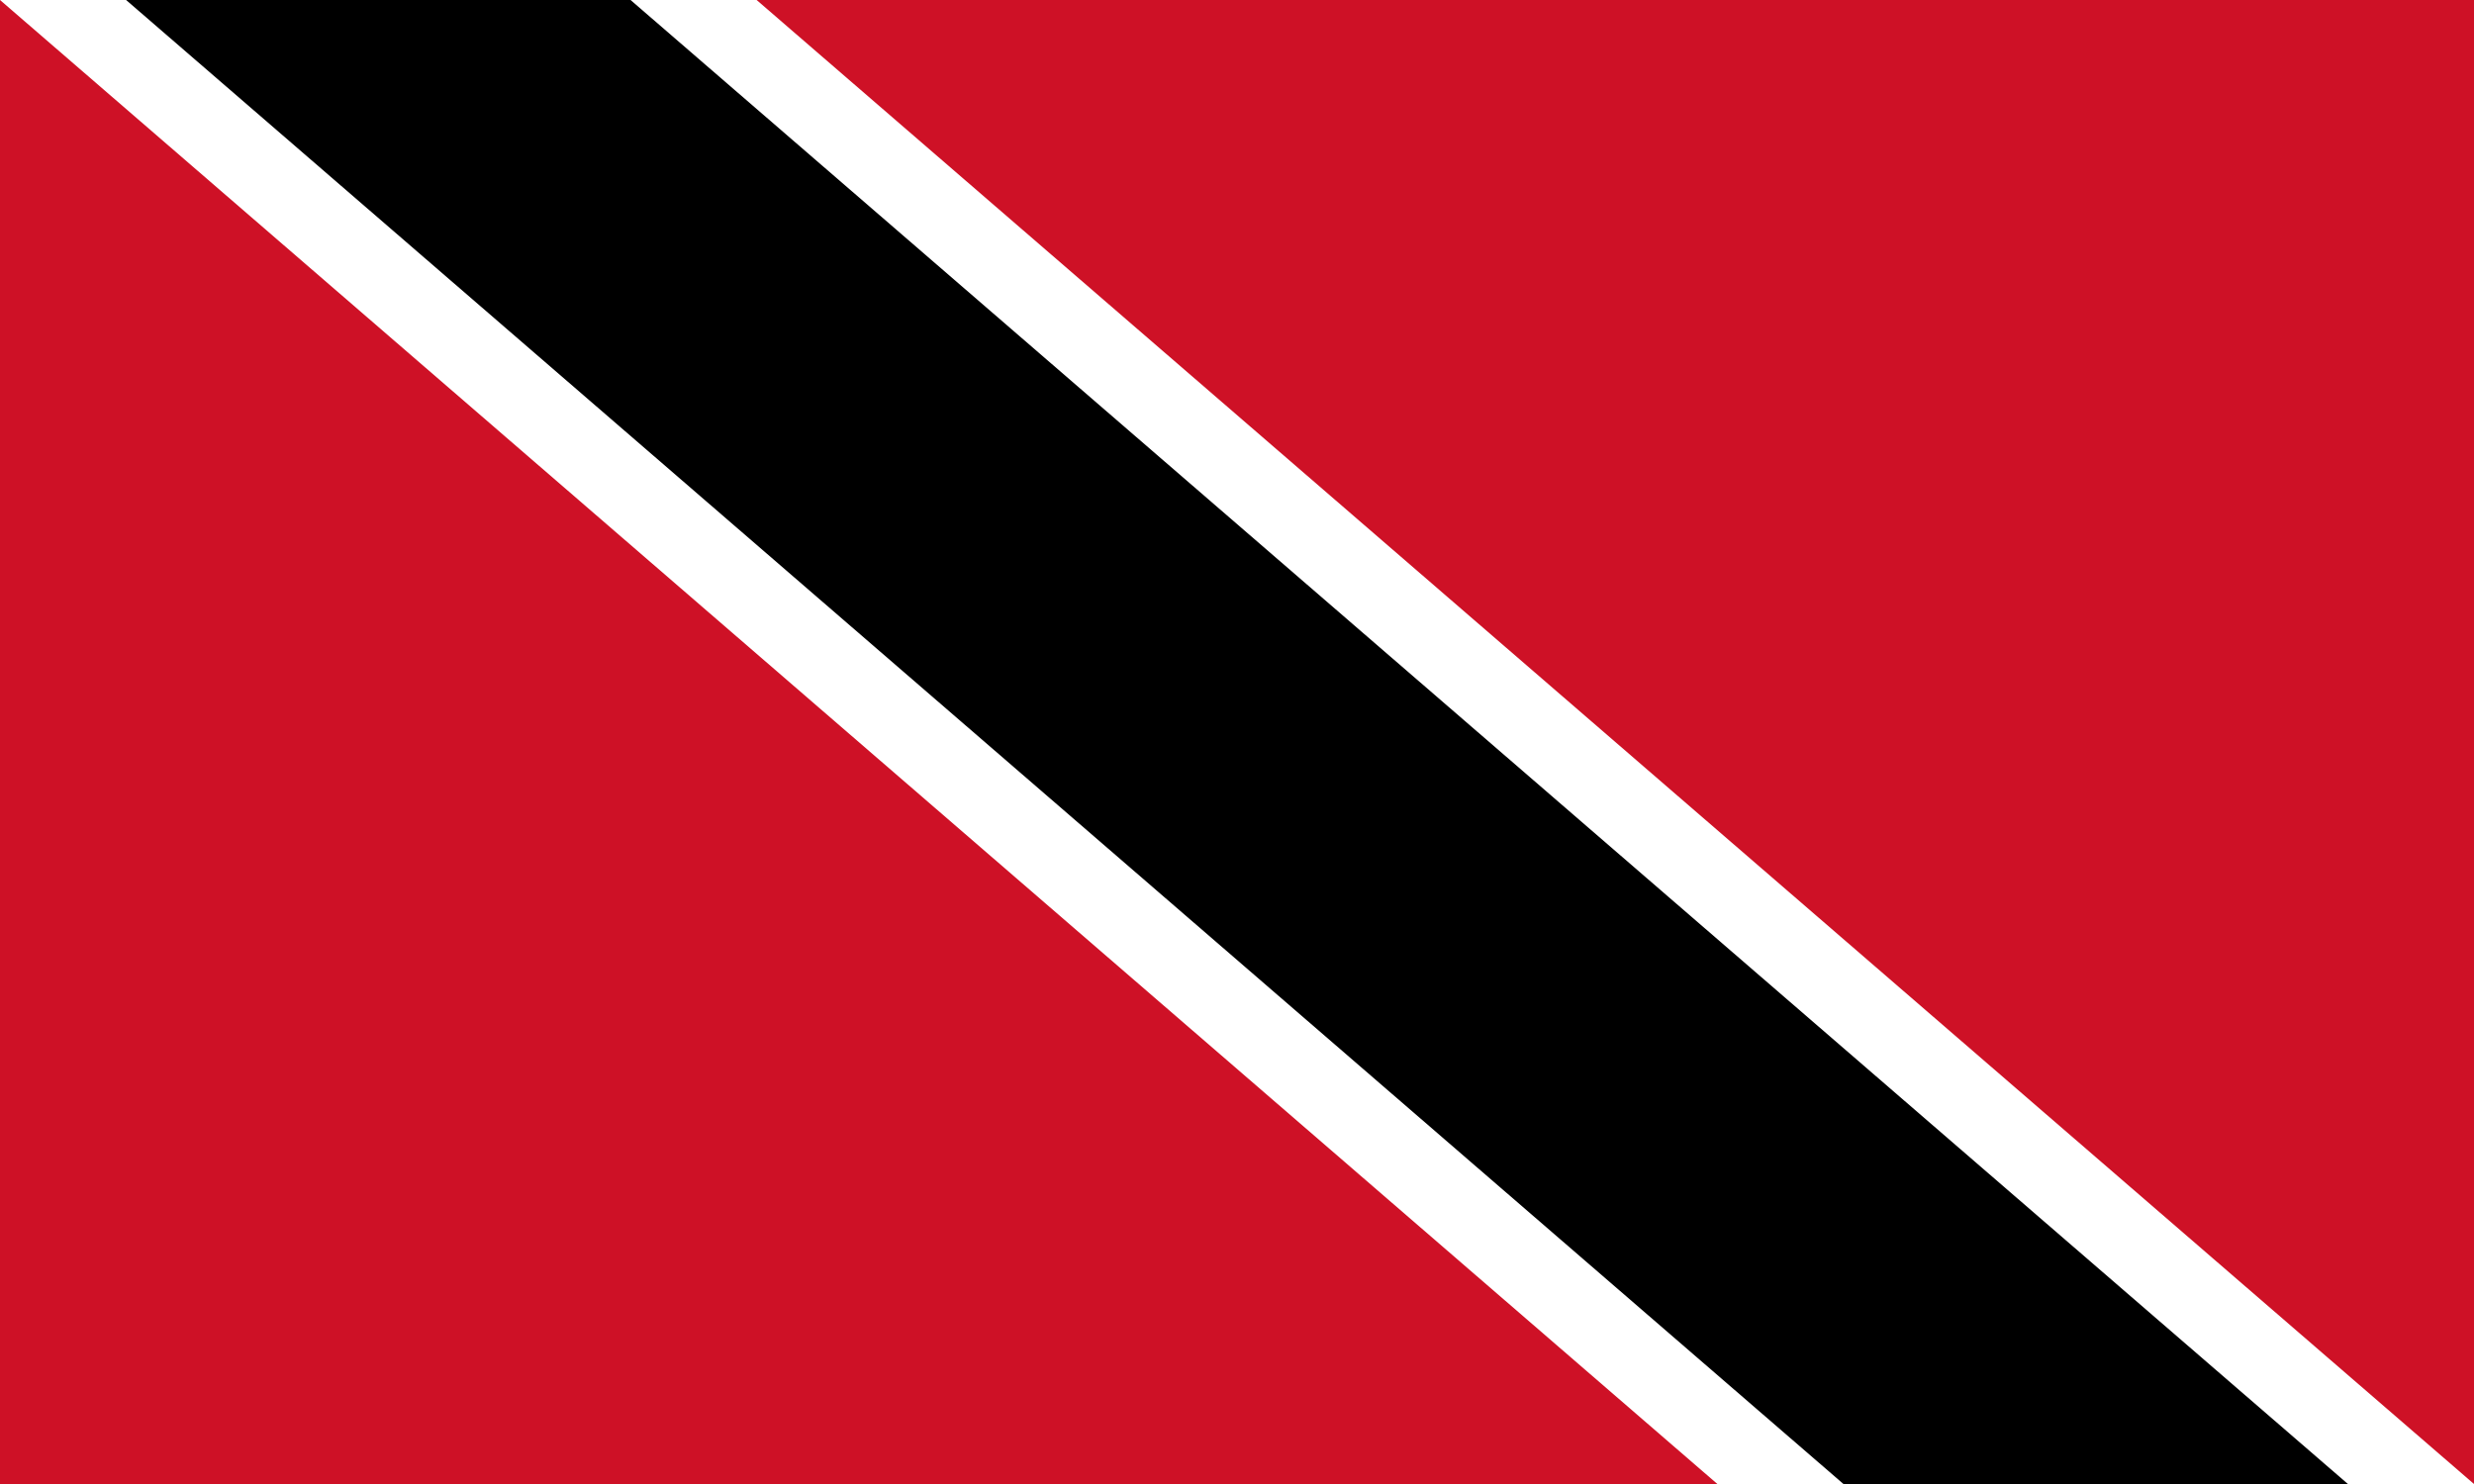
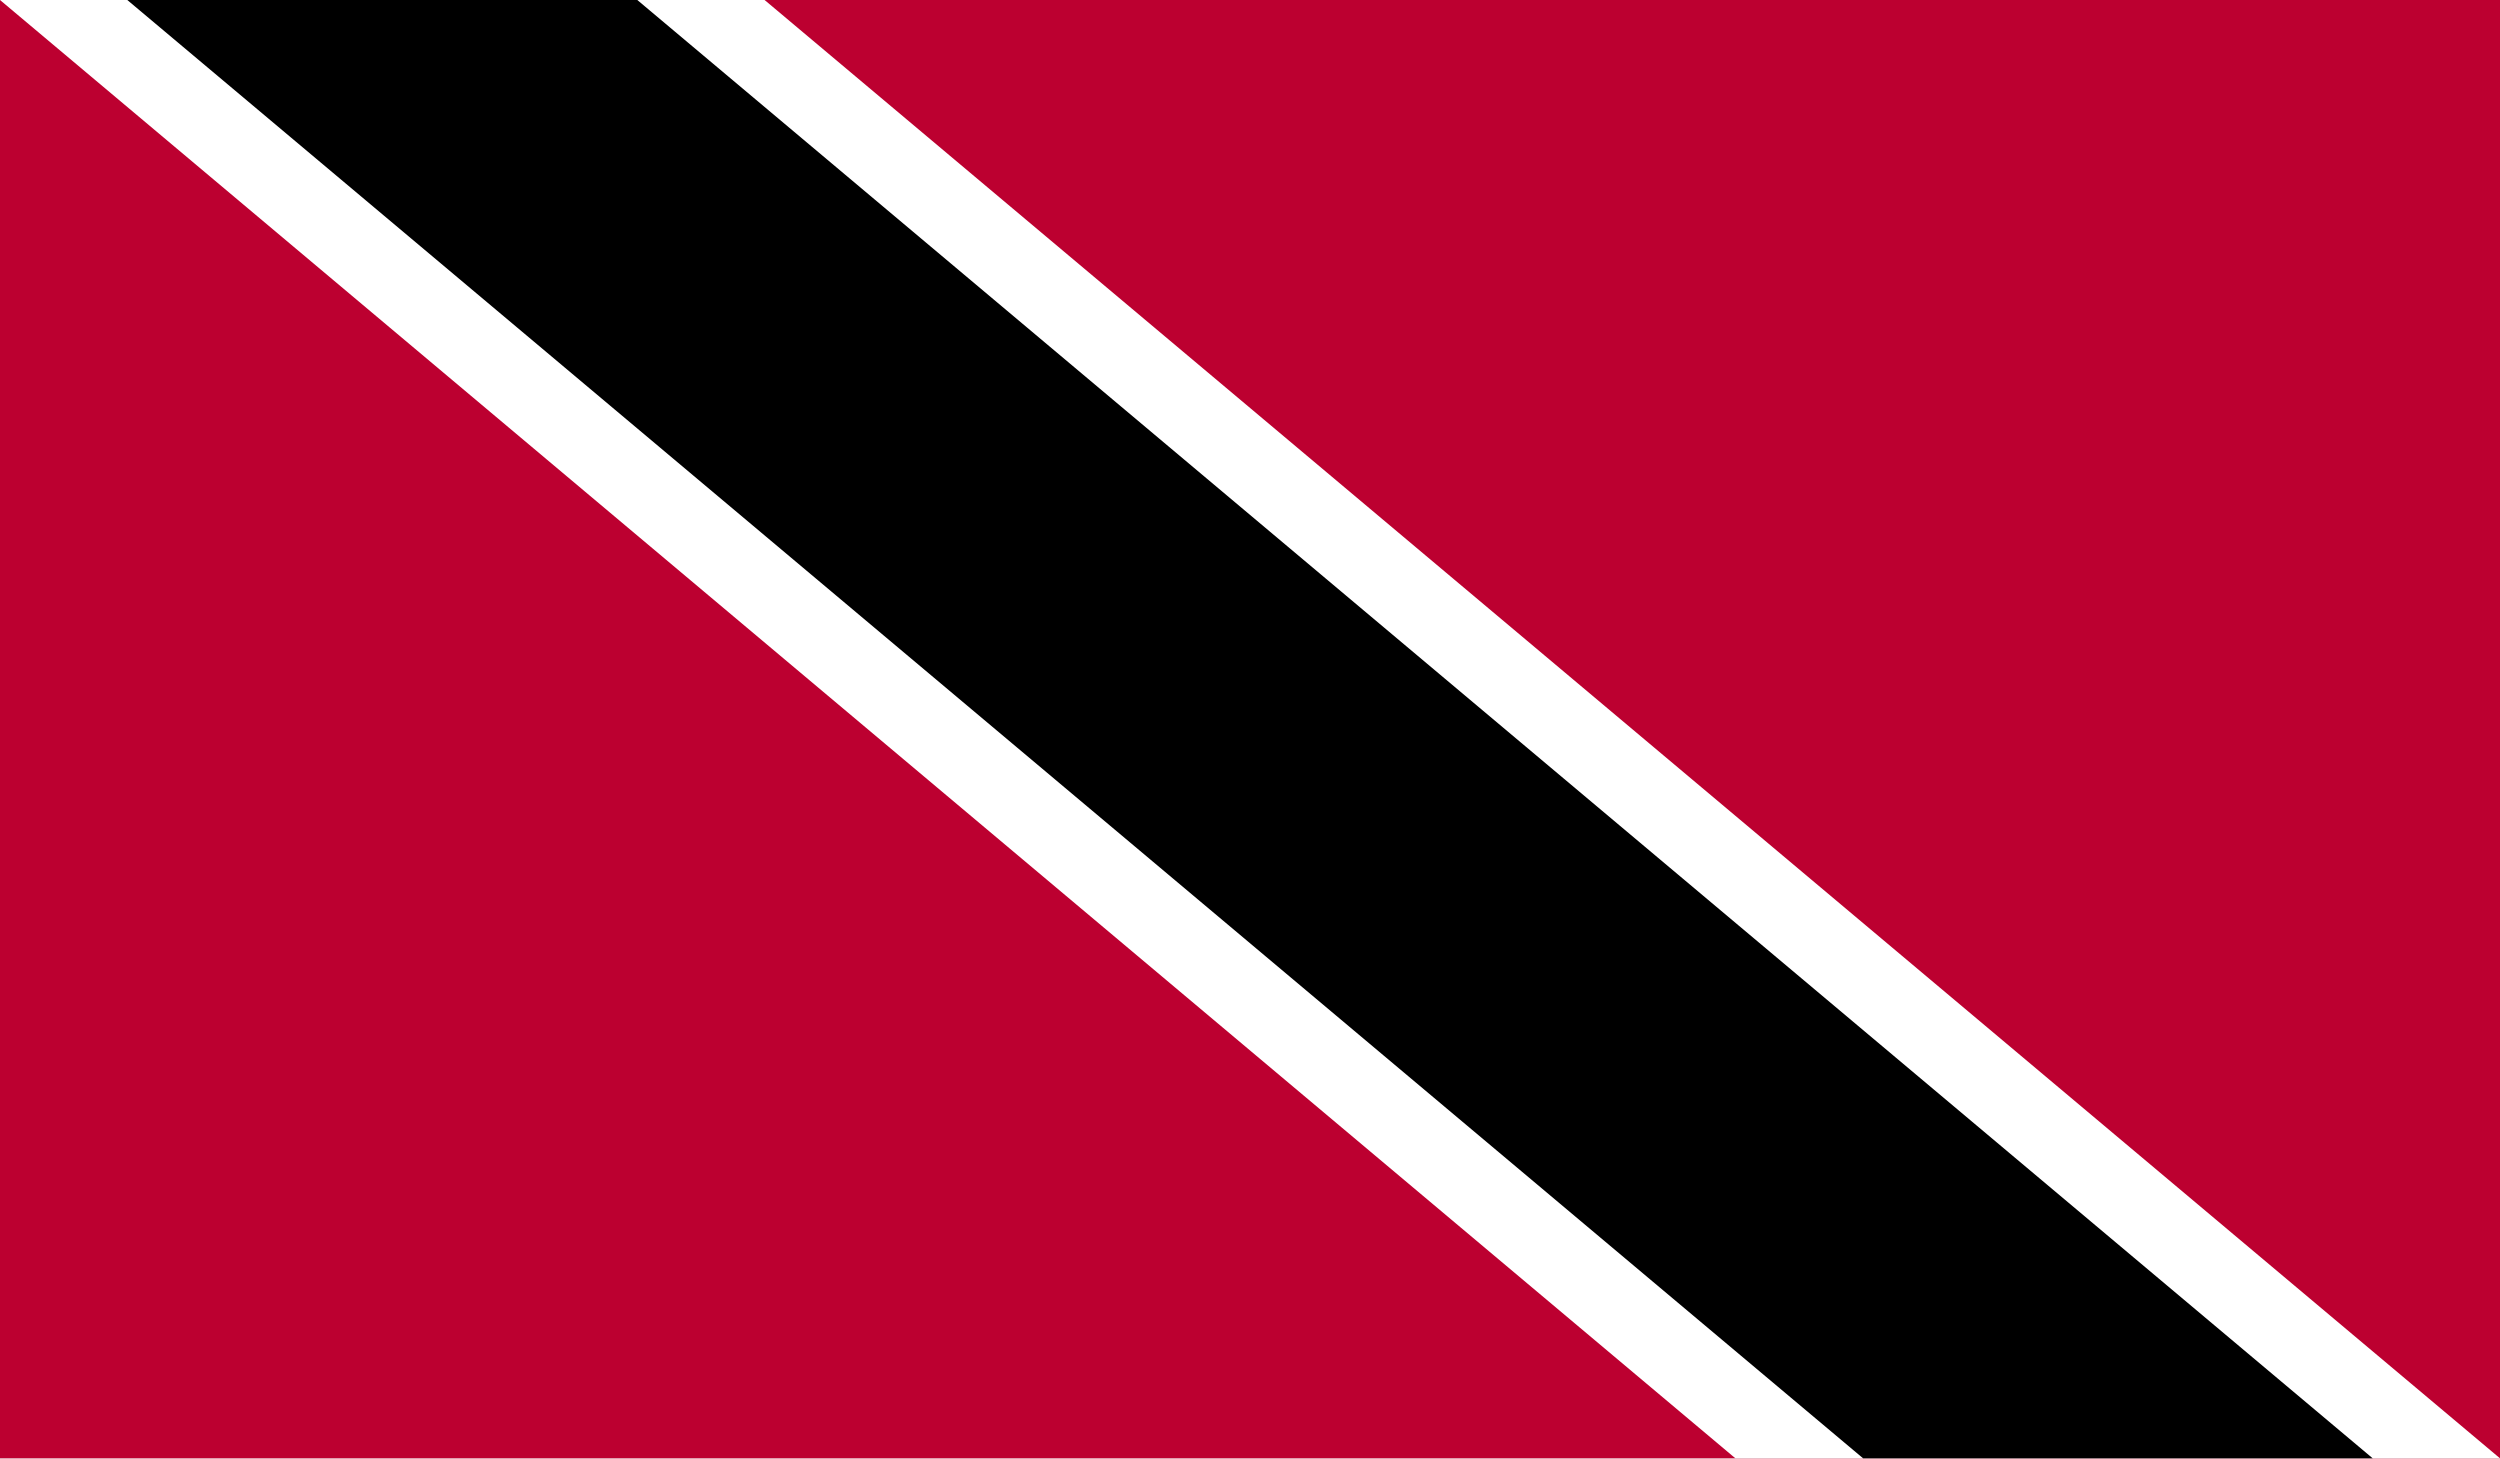
- <svg xmlns="http://www.w3.org/2000/svg" viewBox="0 0 30 18">
-   <rect fill="#CE1126" width="30" height="18" />
-   <polygon fill="#FFF" points="0,0 20.825,18 30,18 9.175,0" />
-   <polygon points="1.529,0 22.354,18 28.471,18 7.646,0" />
+ <svg xmlns="http://www.w3.org/2000/svg" viewBox="0 0 58.92 34.37">
+   <path fill="#bc0030" d="M0 0h58.92v34.37H0z" />
+   <path fill="#fff" d="M0 0l40.9 34.37h18.02L18.02 0z" />
+   <path d="M3 0l40.91 34.37h12.01L15.02 0z" />
</svg>
